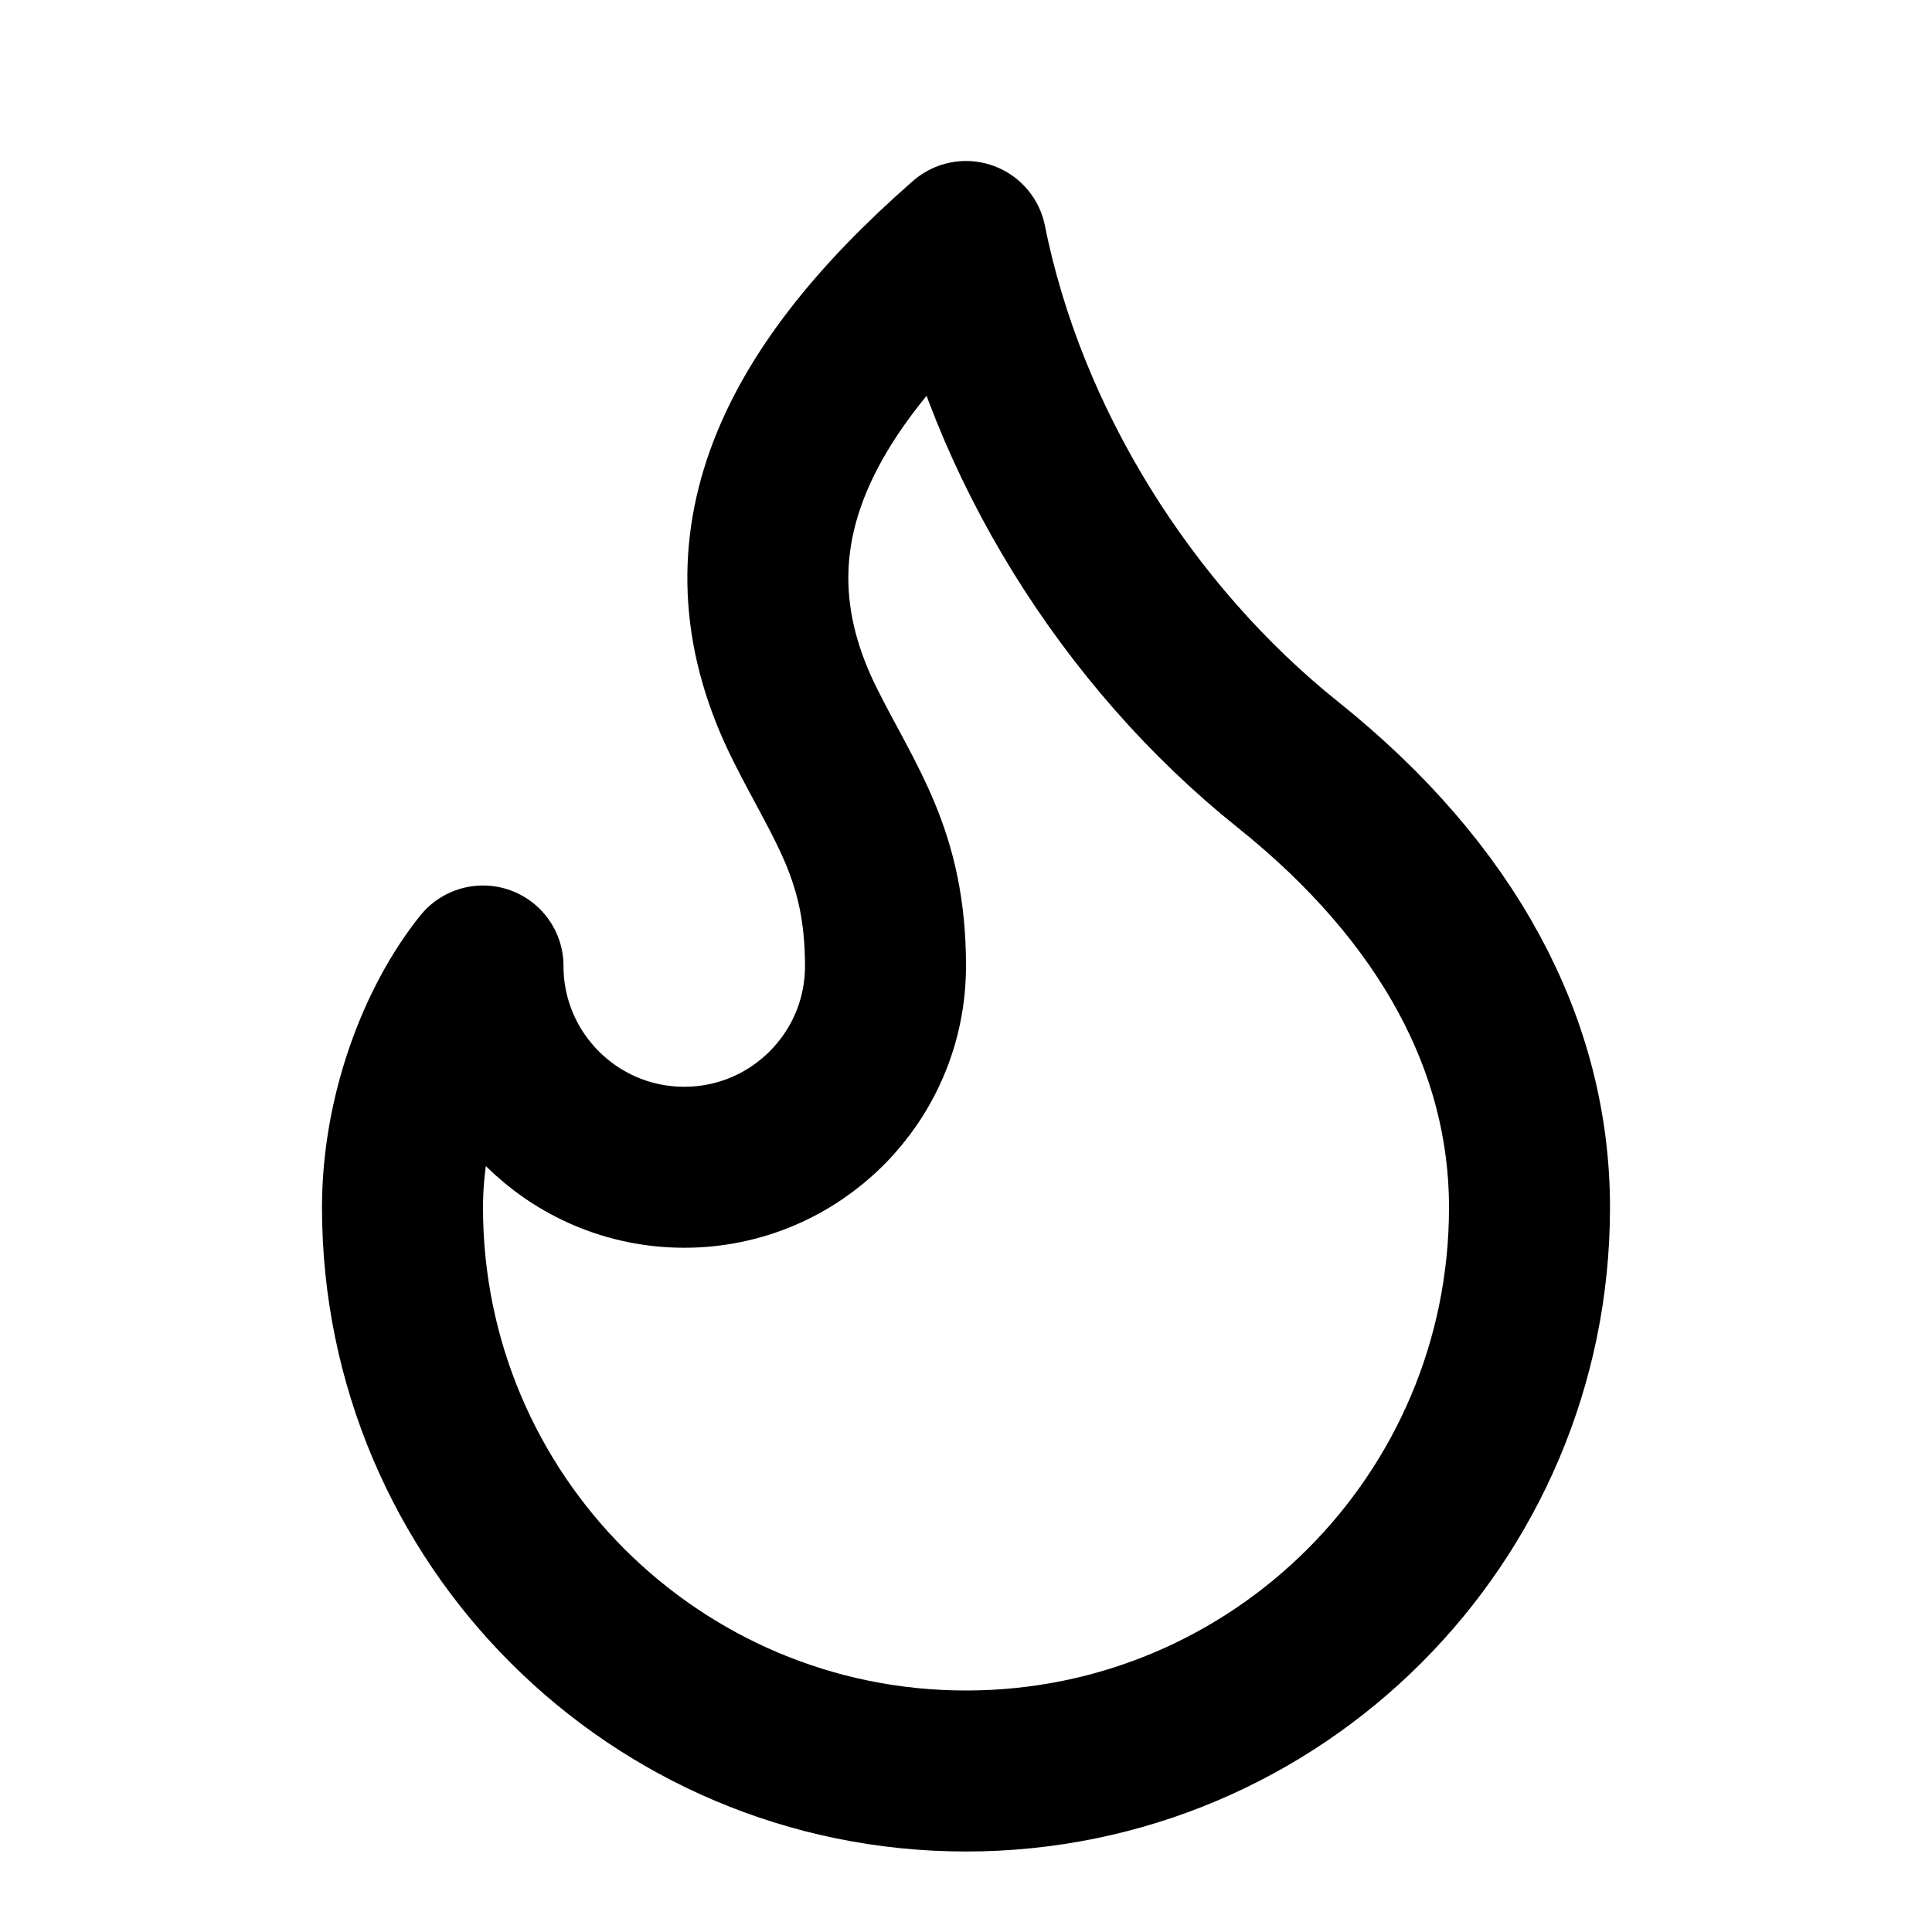
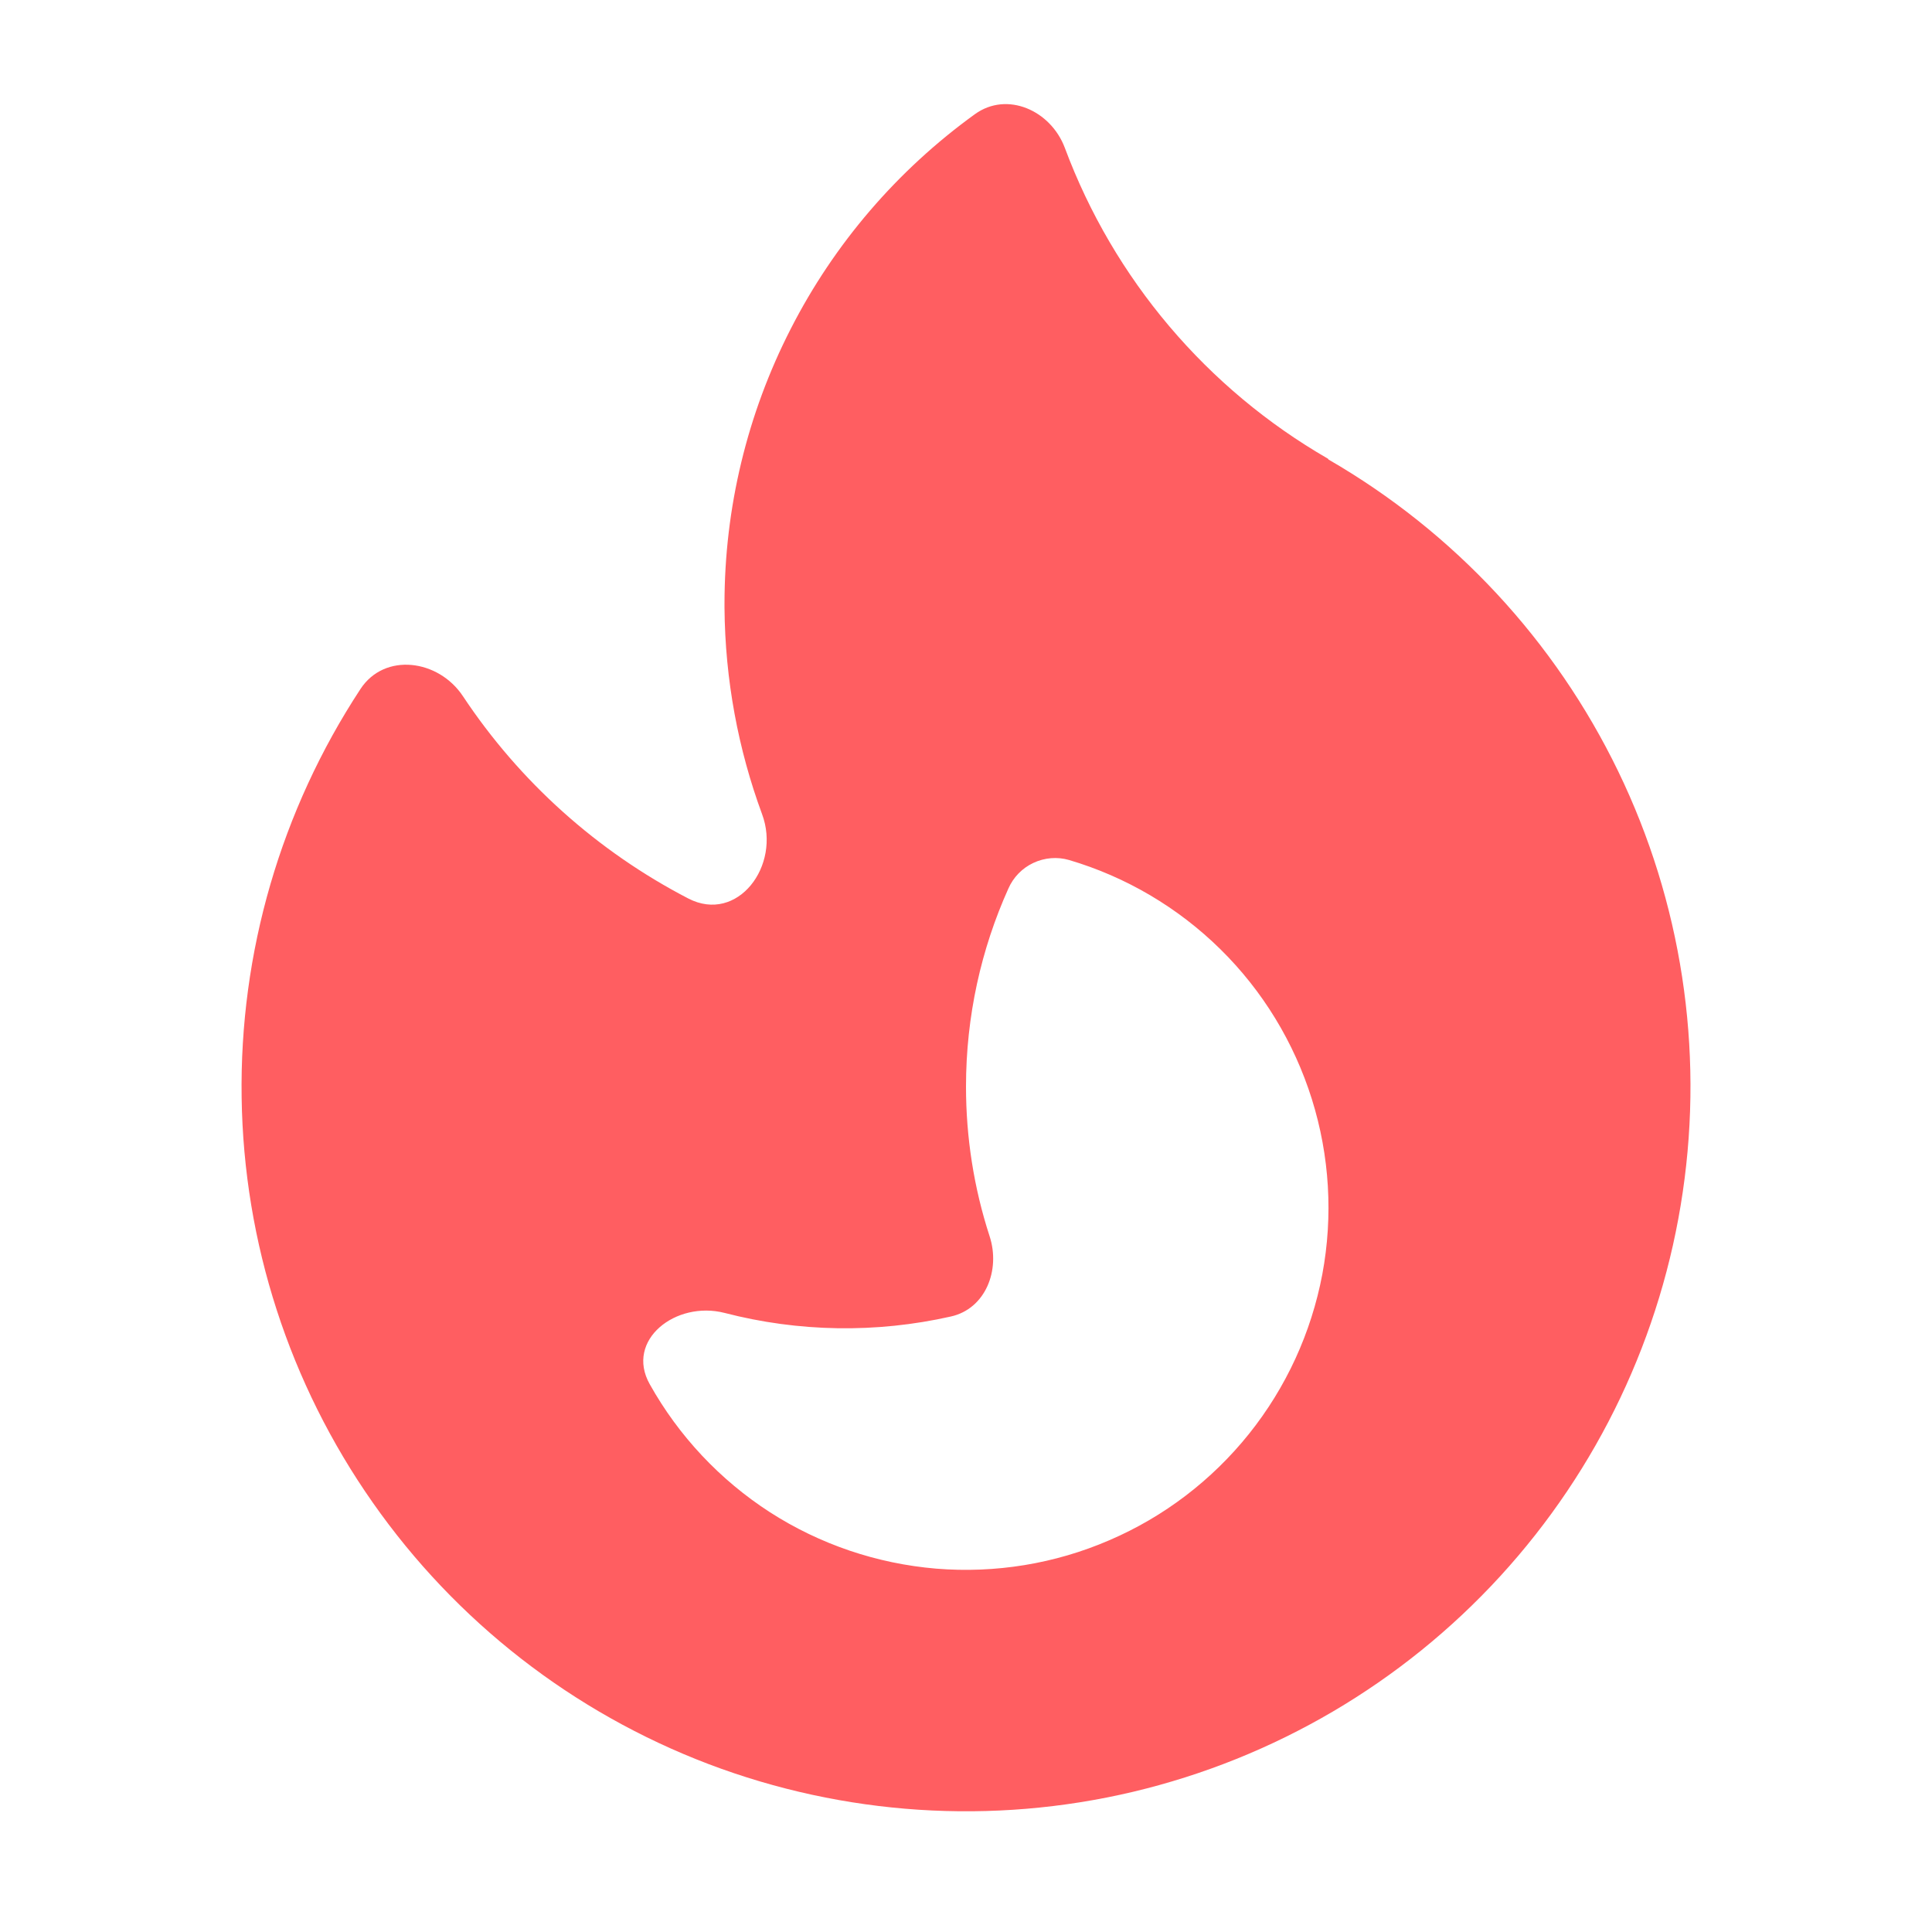
- <svg xmlns="http://www.w3.org/2000/svg" viewBox="0 0 24 24" fill="none" stroke="currentColor" stroke-width="2" stroke-linecap="round" stroke-linejoin="round">
-   <path d="M8.5 14.5A2.5 2.5 0 0 0 11 12c0-1.38-.5-2-1-3-1.072-2.143-.224-4.054 2-6 .5 2.5 2 4.9 4 6.5 2 1.6 3 3.5 3 5.5a7 7 0 1 1-14 0c0-1.153.433-2.294 1-3a2.5 2.5 0 0 0 2.5 2.5z" />
+ <svg xmlns="http://www.w3.org/2000/svg" width="14" height="14" viewBox="0 0 14 14" fill="none">
+   <path fill-rule="evenodd" clip-rule="evenodd" d="M7.065 0.827C6.503 1.233 6.045 1.766 5.73 2.383C5.414 3 5.25 3.682 5.25 4.375V4.403C5.254 4.928 5.35 5.432 5.522 5.899C5.662 6.273 5.344 6.695 4.988 6.511C4.328 6.169 3.765 5.664 3.354 5.044C3.177 4.778 2.787 4.726 2.612 4.993C2.035 5.872 1.735 6.903 1.751 7.954C1.766 9.005 2.097 10.027 2.701 10.888C3.304 11.749 4.151 12.409 5.134 12.783C6.117 13.156 7.189 13.226 8.211 12.984C9.234 12.741 10.161 12.197 10.871 11.422C11.581 10.647 12.042 9.677 12.194 8.637C12.347 7.597 12.184 6.535 11.726 5.589C11.268 4.643 10.537 3.856 9.627 3.33L9.623 3.324C8.745 2.818 8.07 2.021 7.716 1.071C7.614 0.8 7.298 0.659 7.065 0.827ZM7.747 6.232C8.16 6.354 8.536 6.576 8.843 6.878C9.15 7.18 9.377 7.553 9.506 7.964C9.635 8.375 9.661 8.811 9.582 9.234C9.502 9.657 9.32 10.054 9.051 10.39C8.782 10.726 8.435 10.991 8.039 11.161C7.644 11.332 7.213 11.402 6.784 11.367C6.355 11.331 5.941 11.191 5.579 10.958C5.218 10.725 4.918 10.406 4.708 10.03C4.529 9.711 4.897 9.423 5.251 9.514C5.787 9.653 6.349 9.662 6.89 9.54C7.142 9.484 7.251 9.203 7.171 8.958C7.057 8.608 7 8.242 7 7.874C7 7.363 7.11 6.877 7.307 6.439C7.343 6.357 7.407 6.291 7.488 6.253C7.569 6.215 7.661 6.207 7.747 6.232Z" fill="#FF5E61" />
</svg>
